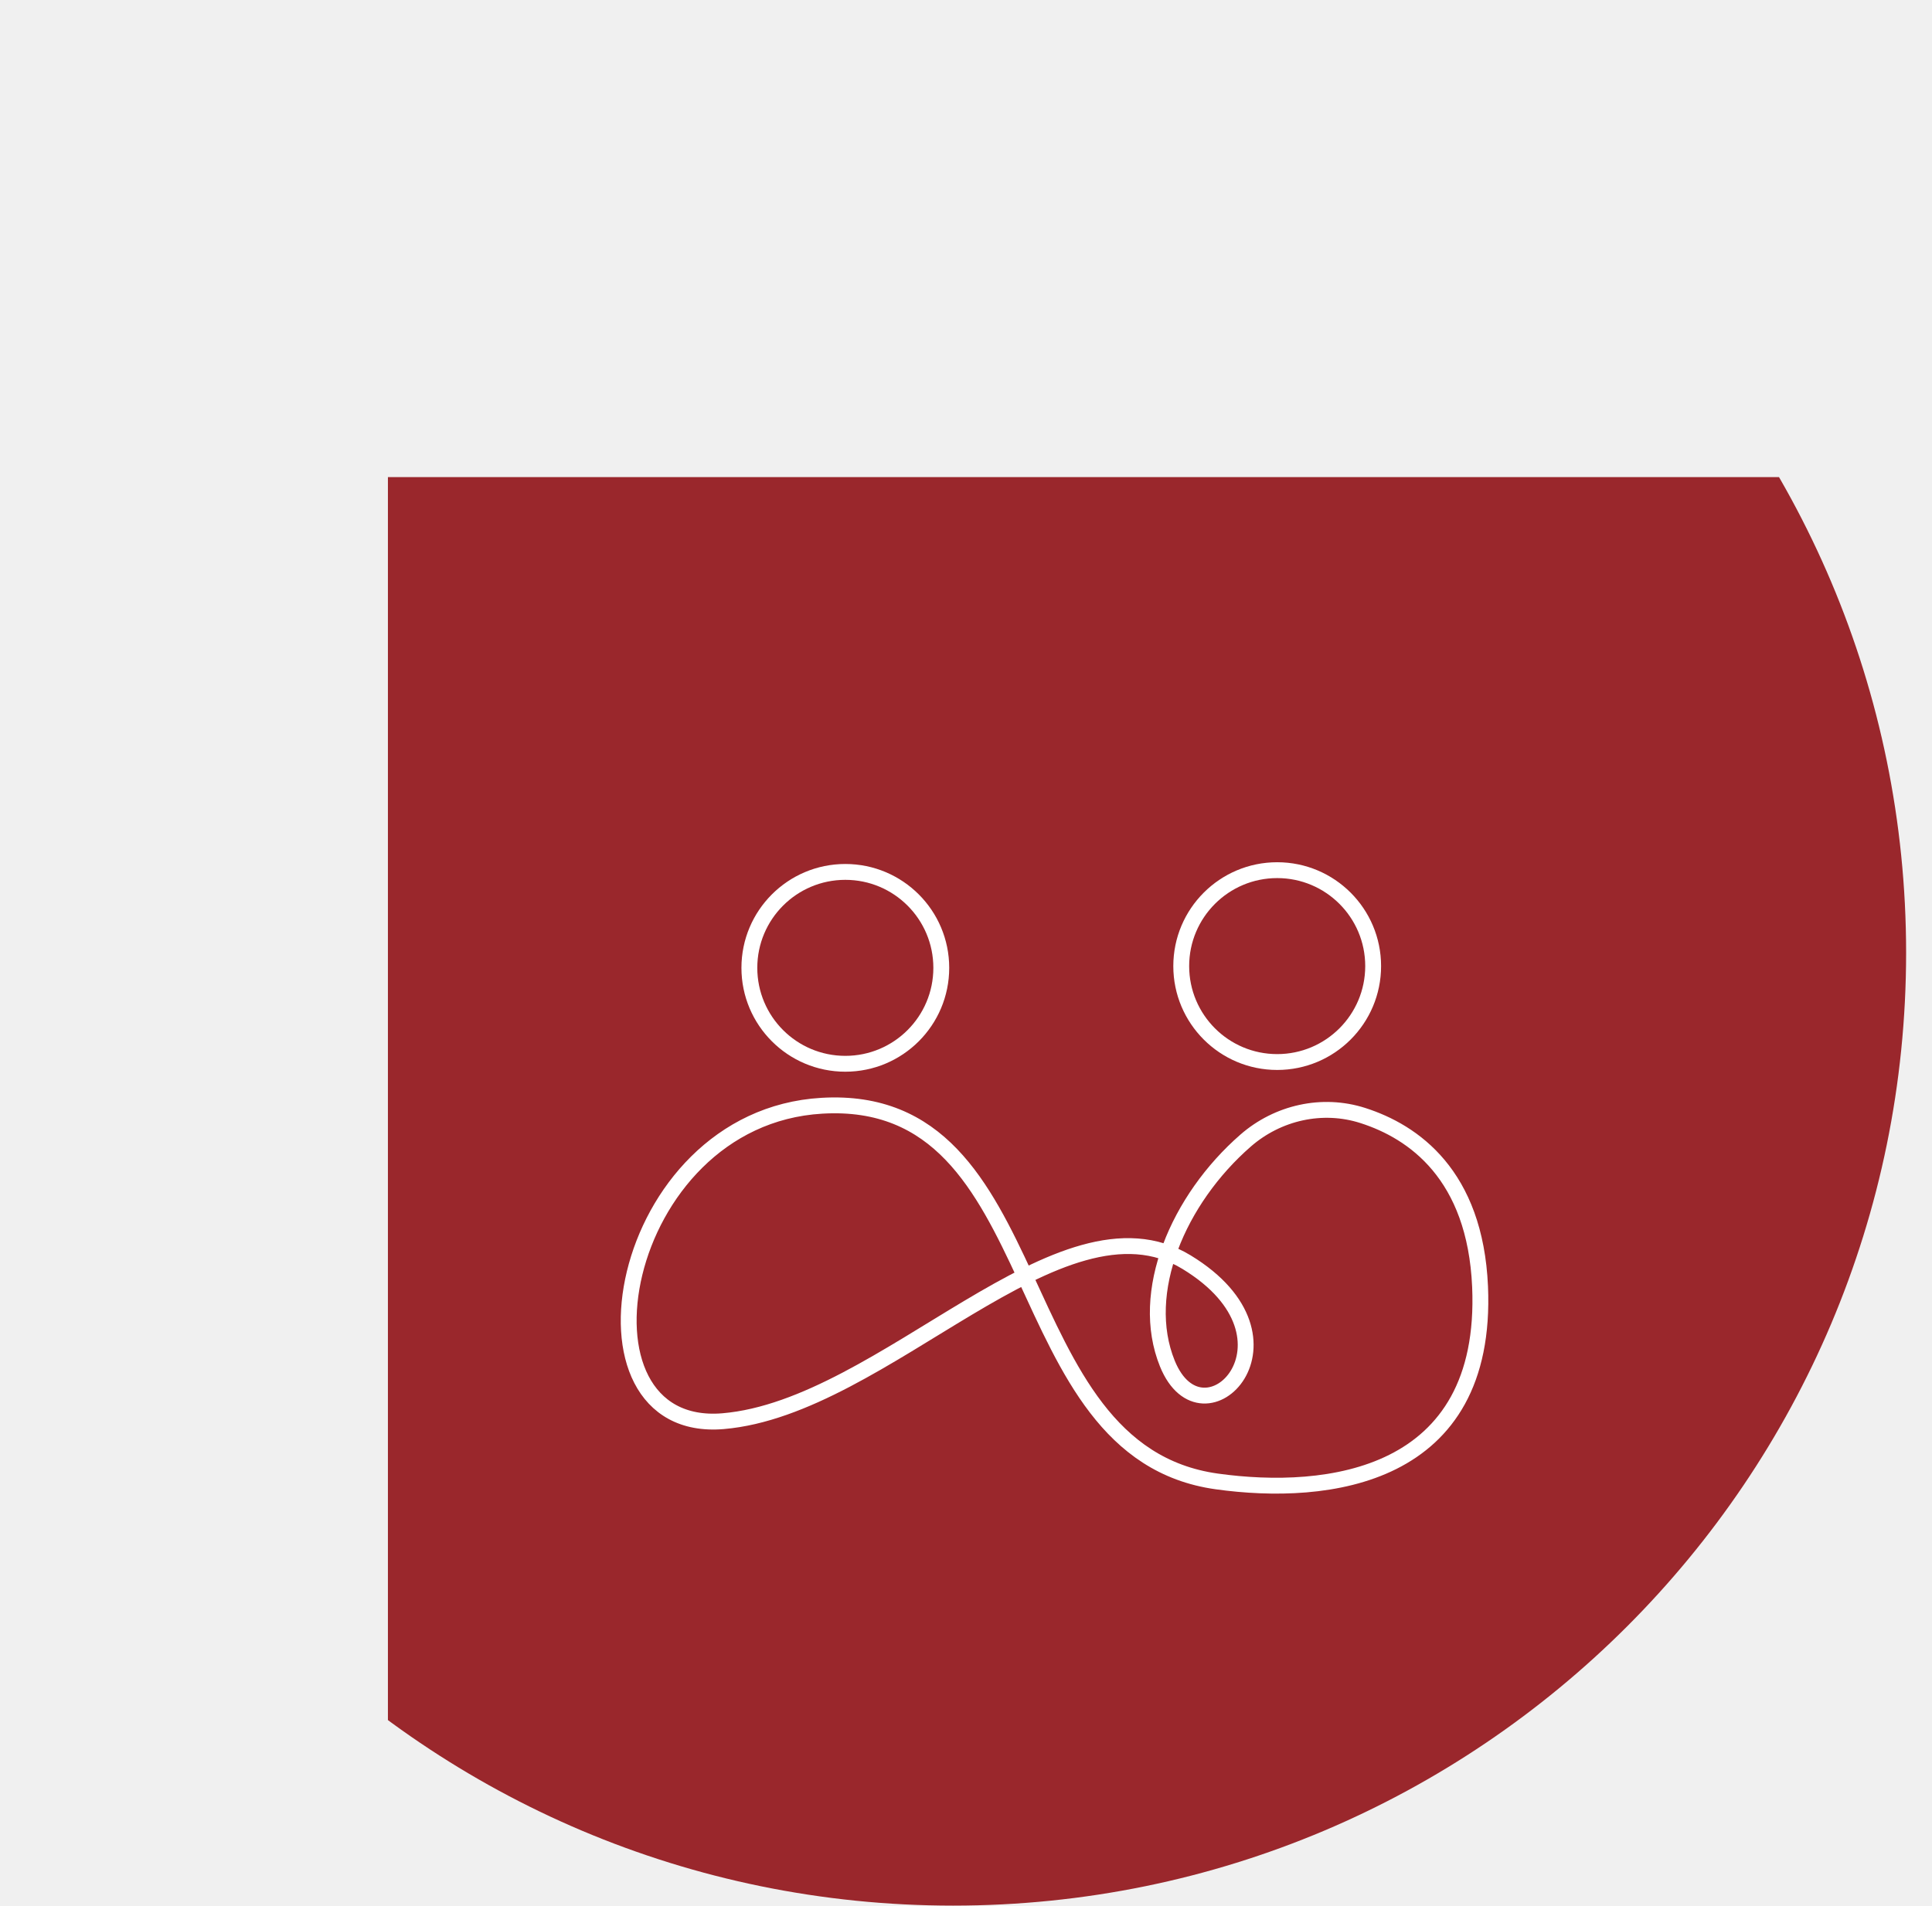
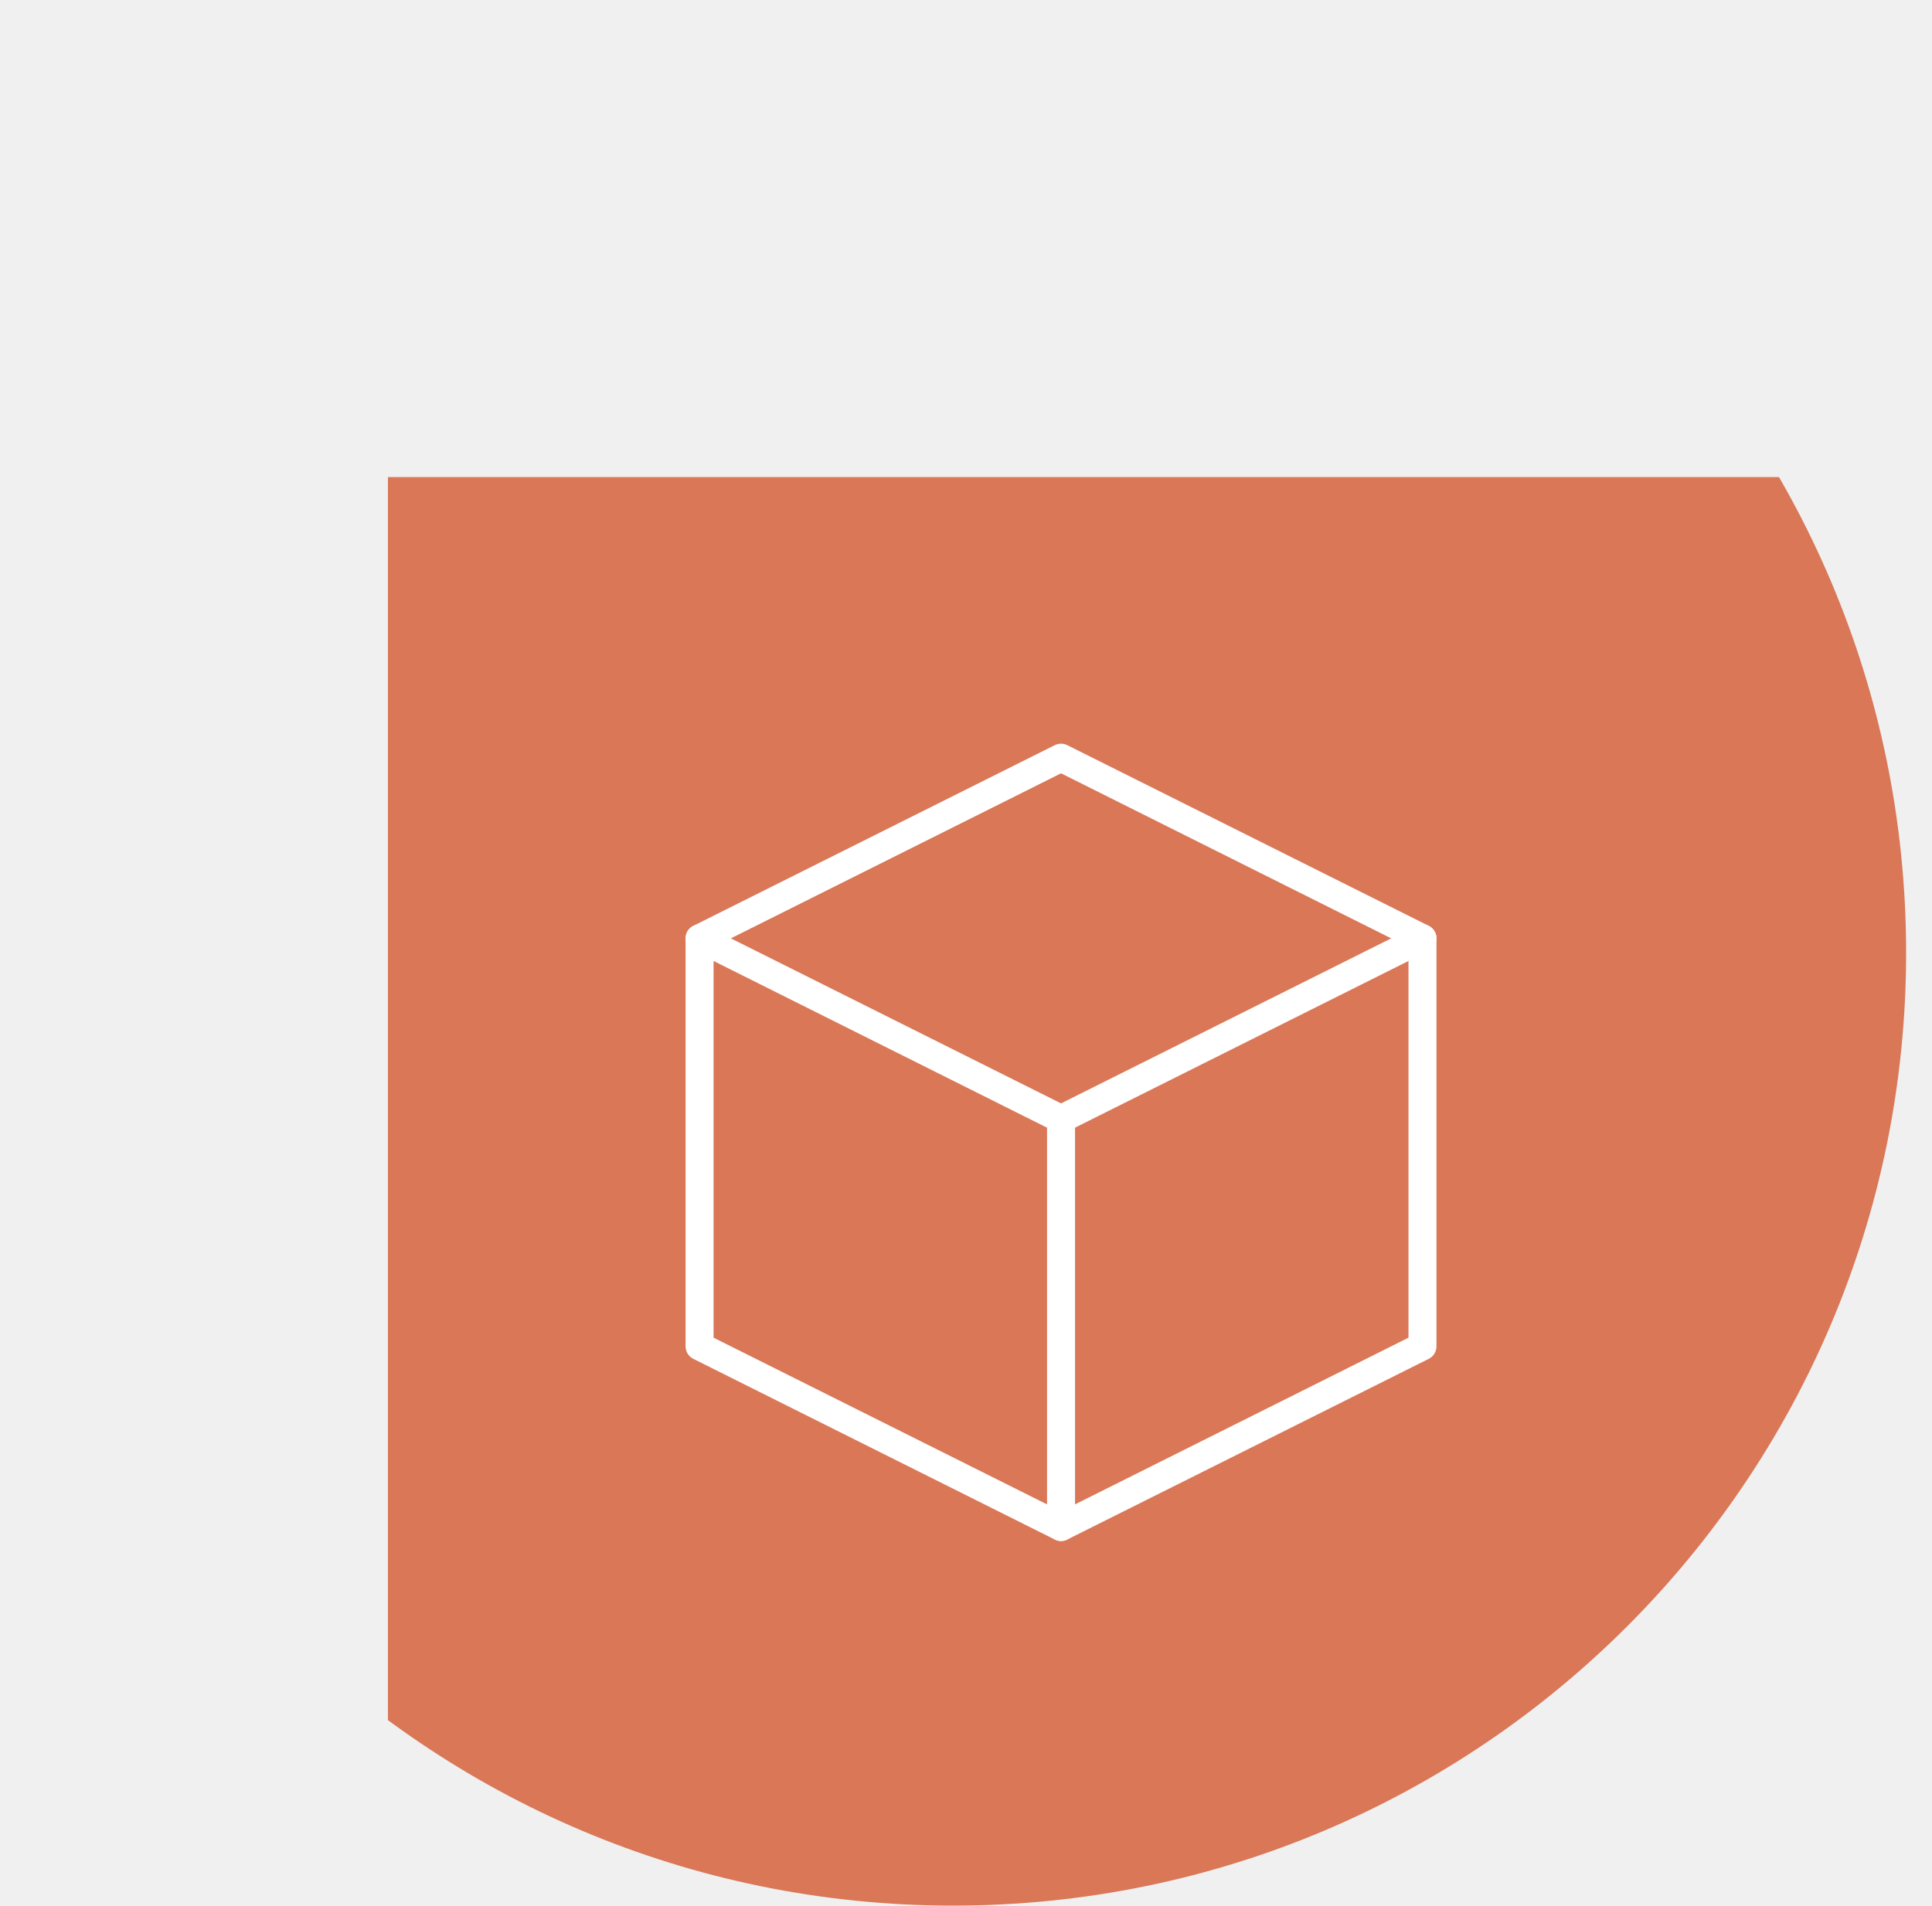
<svg xmlns="http://www.w3.org/2000/svg" id="uuid-2bc0837d-2434-4f98-819b-fcf32d4ecdf9" data-name="Capa 2" viewBox="0 0 165.7 163.49">
  <defs>
    <style>
      .uuid-d48bdf80-6bab-441a-8b40-90eea9fdc688 {
        clip-path: url(#uuid-cbdce8d4-d90d-4c95-baf2-3a4d0427b2cf);
      }

      .uuid-7188cc92-d8df-465e-a2eb-a370197a2c49 {
-         fill: #9a272c;
+         fill: #d97757;
      }

      .uuid-f10e3a27-bfd0-409b-9e39-2e483cd55b9a {
        stroke: #fff;
        stroke-miterlimit: 10;
-         stroke-width: 1.36px;
+         stroke-width: 2.4px;
+         stroke-linecap: round;
+         stroke-linejoin: round;
      }

      .uuid-f10e3a27-bfd0-409b-9e39-2e483cd55b9a, .uuid-ecb82942-5342-4fc3-ac24-32db3e9f9038 {
        fill: none;
      }
    </style>
    <clipPath id="uuid-cbdce8d4-d90d-4c95-baf2-3a4d0427b2cf">
      <rect class="uuid-ecb82942-5342-4fc3-ac24-32db3e9f9038" x="33.27" y="40.93" width="132.43" height="122.55" />
    </clipPath>
  </defs>
  <g id="uuid-40844d6d-6757-431a-bc25-04ee418bcca3" data-name="Capa 1">
    <g class="uuid-d48bdf80-6bab-441a-8b40-90eea9fdc688">
      <circle class="uuid-7188cc92-d8df-465e-a2eb-a370197a2c49" cx="81.74" cy="81.74" r="81.74" />
      <g>
-         <path class="uuid-f10e3a27-bfd0-409b-9e39-2e483cd55b9a" d="m106.83,97.85c2.76-2.41,6.58-3.27,10.06-2.15,4.34,1.39,9.63,5.07,10.05,14.68.71,16.48-13.12,18.03-22.58,16.71-18.58-2.59-13.91-33.4-33.87-32.23-17.67,1.03-22.34,28.24-8.47,27.06,13.88-1.18,28.93-20.23,39.75-13.64,10.82,6.59,1.41,16.23-1.65,8.7-2.48-6.11.93-14.09,6.71-19.13Z" />
-         <circle class="uuid-f10e3a27-bfd0-409b-9e39-2e483cd55b9a" cx="109.54" cy="82.88" r="8.23" />
-         <circle class="uuid-f10e3a27-bfd0-409b-9e39-2e483cd55b9a" cx="72.5" cy="83.03" r="8.23" />
+         <path class="uuid-f10e3a27-bfd0-409b-9e39-2e483cd55b9a" d="m91,65l31,15.5v35l-31,15.5-31-15.5v-35l31-15.5Z" />
+         <line class="uuid-f10e3a27-bfd0-409b-9e39-2e483cd55b9a" x1="91" y1="96" x2="91" y2="131" />
+         <line class="uuid-f10e3a27-bfd0-409b-9e39-2e483cd55b9a" x1="60" y1="80.5" x2="91" y2="96" />
+         <line class="uuid-f10e3a27-bfd0-409b-9e39-2e483cd55b9a" x1="122" y1="80.5" x2="91" y2="96" />
      </g>
    </g>
  </g>
</svg>
